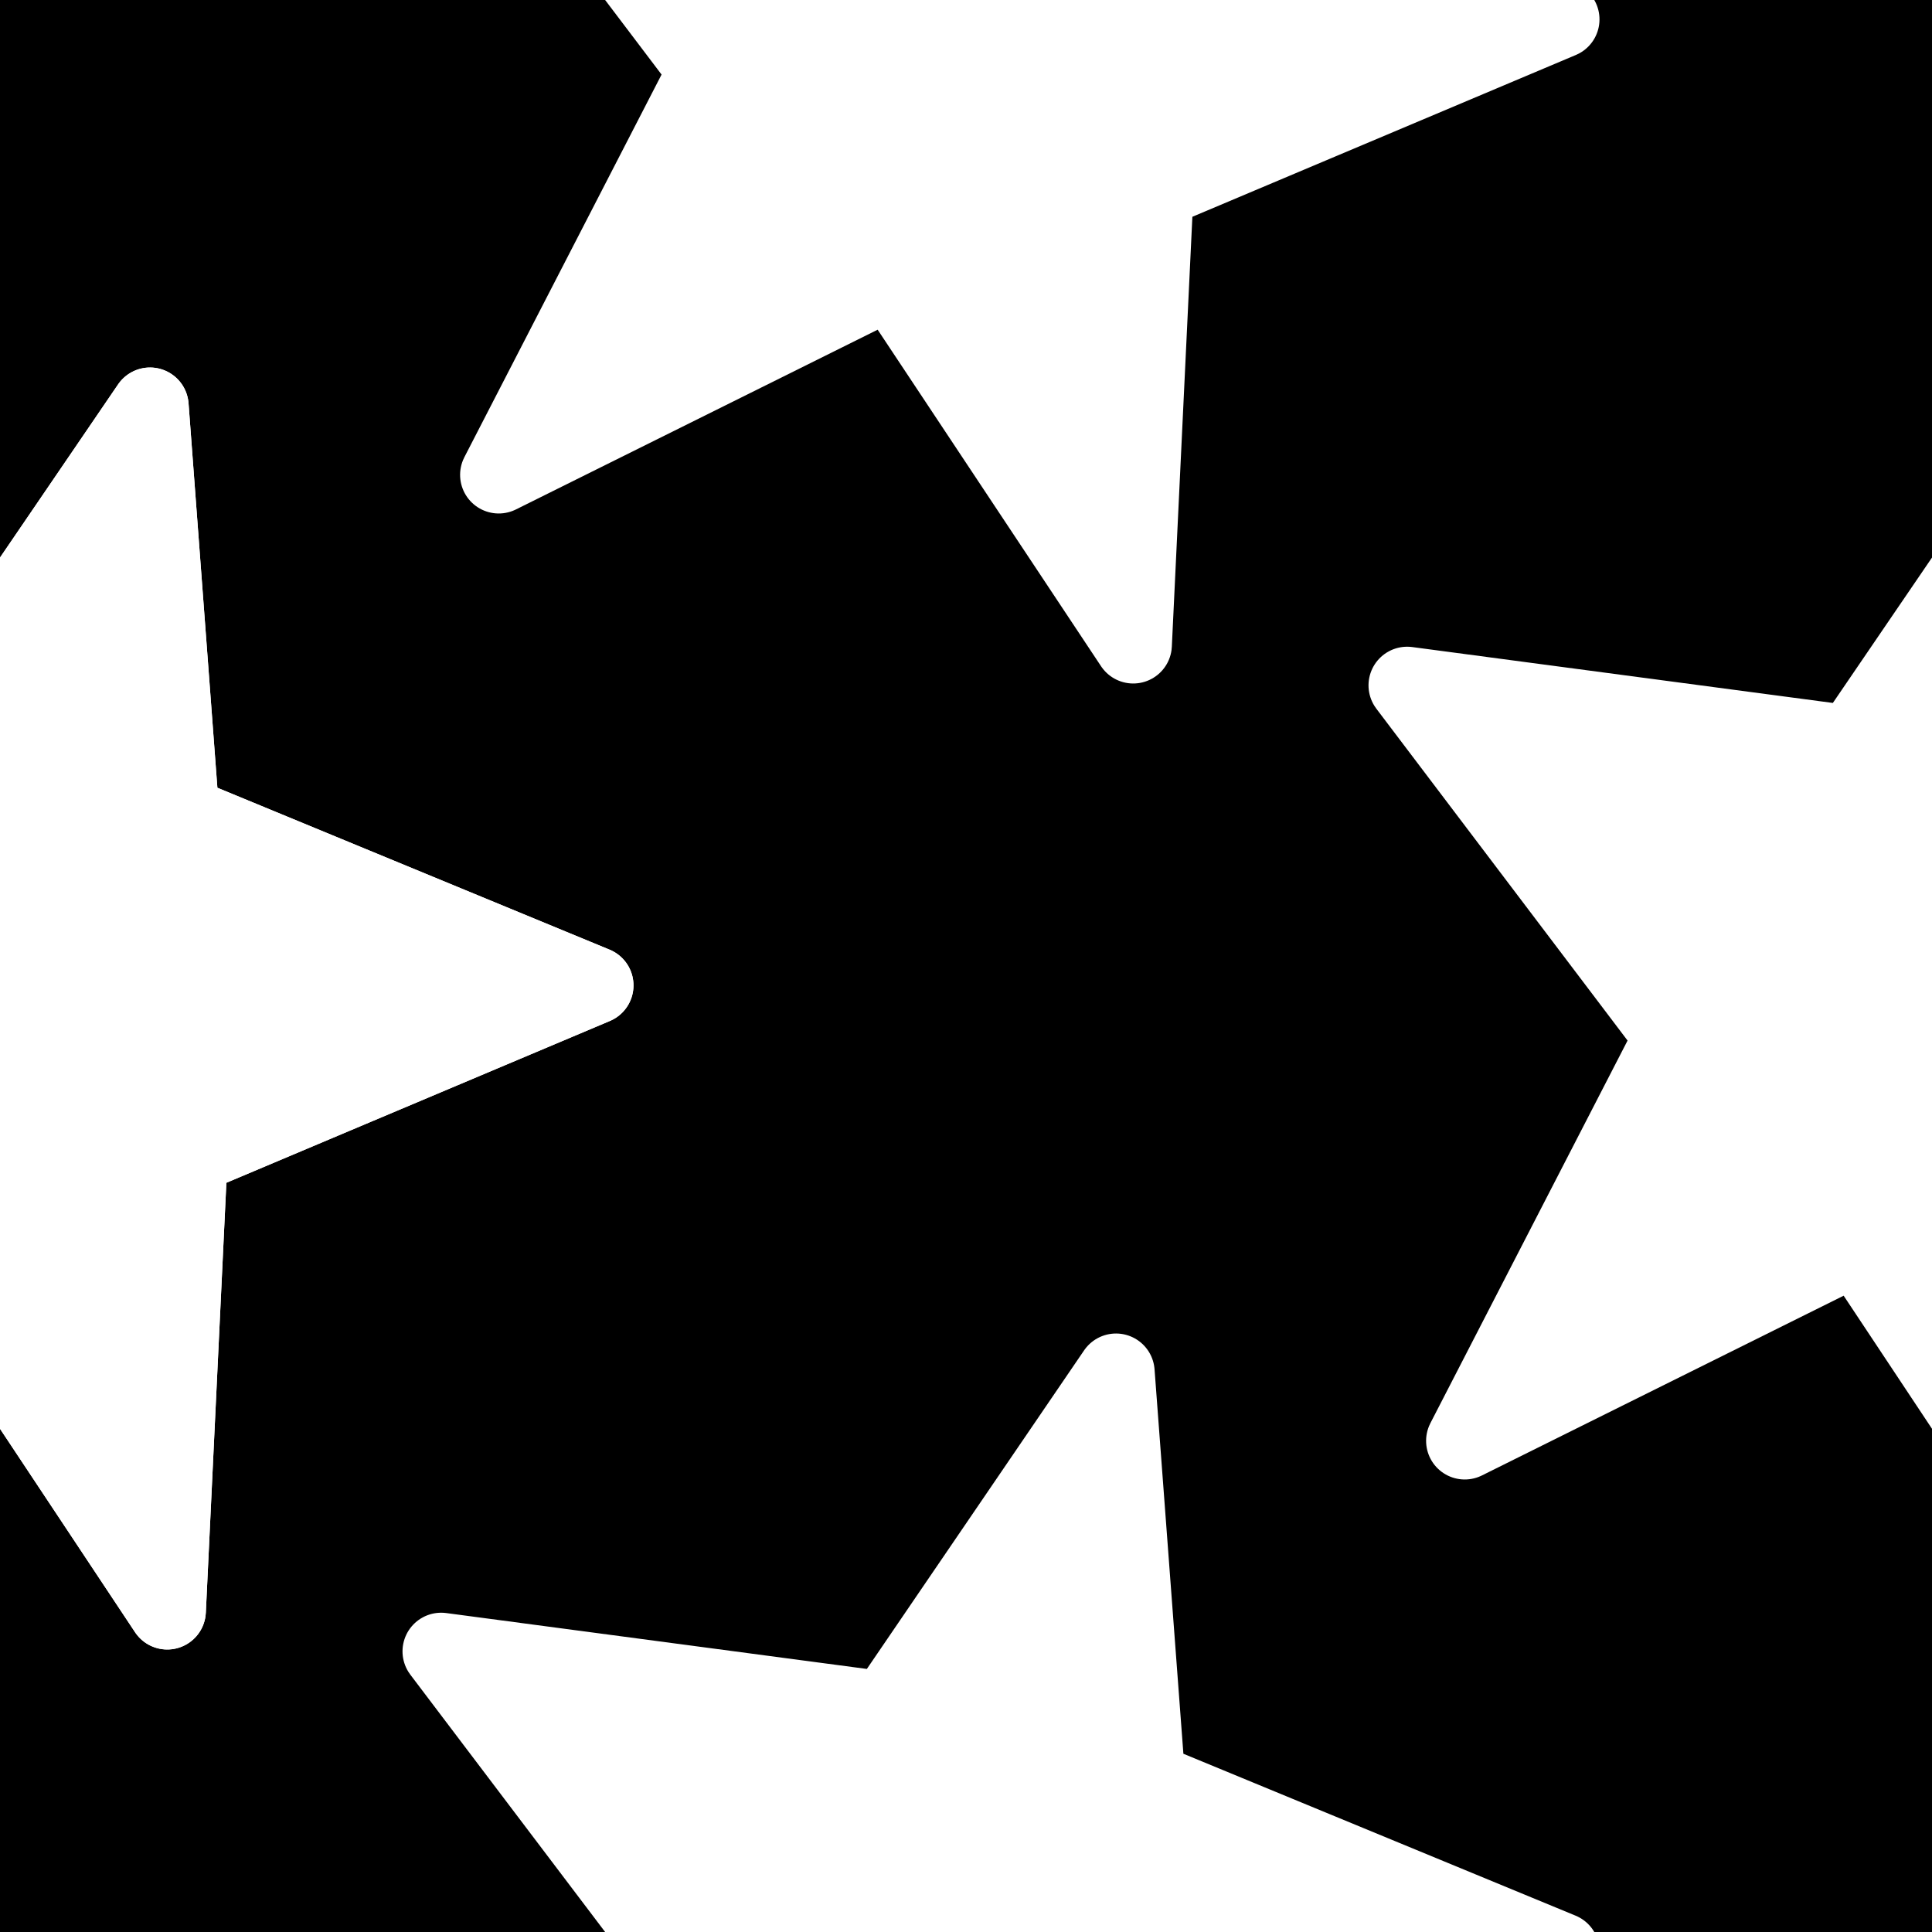
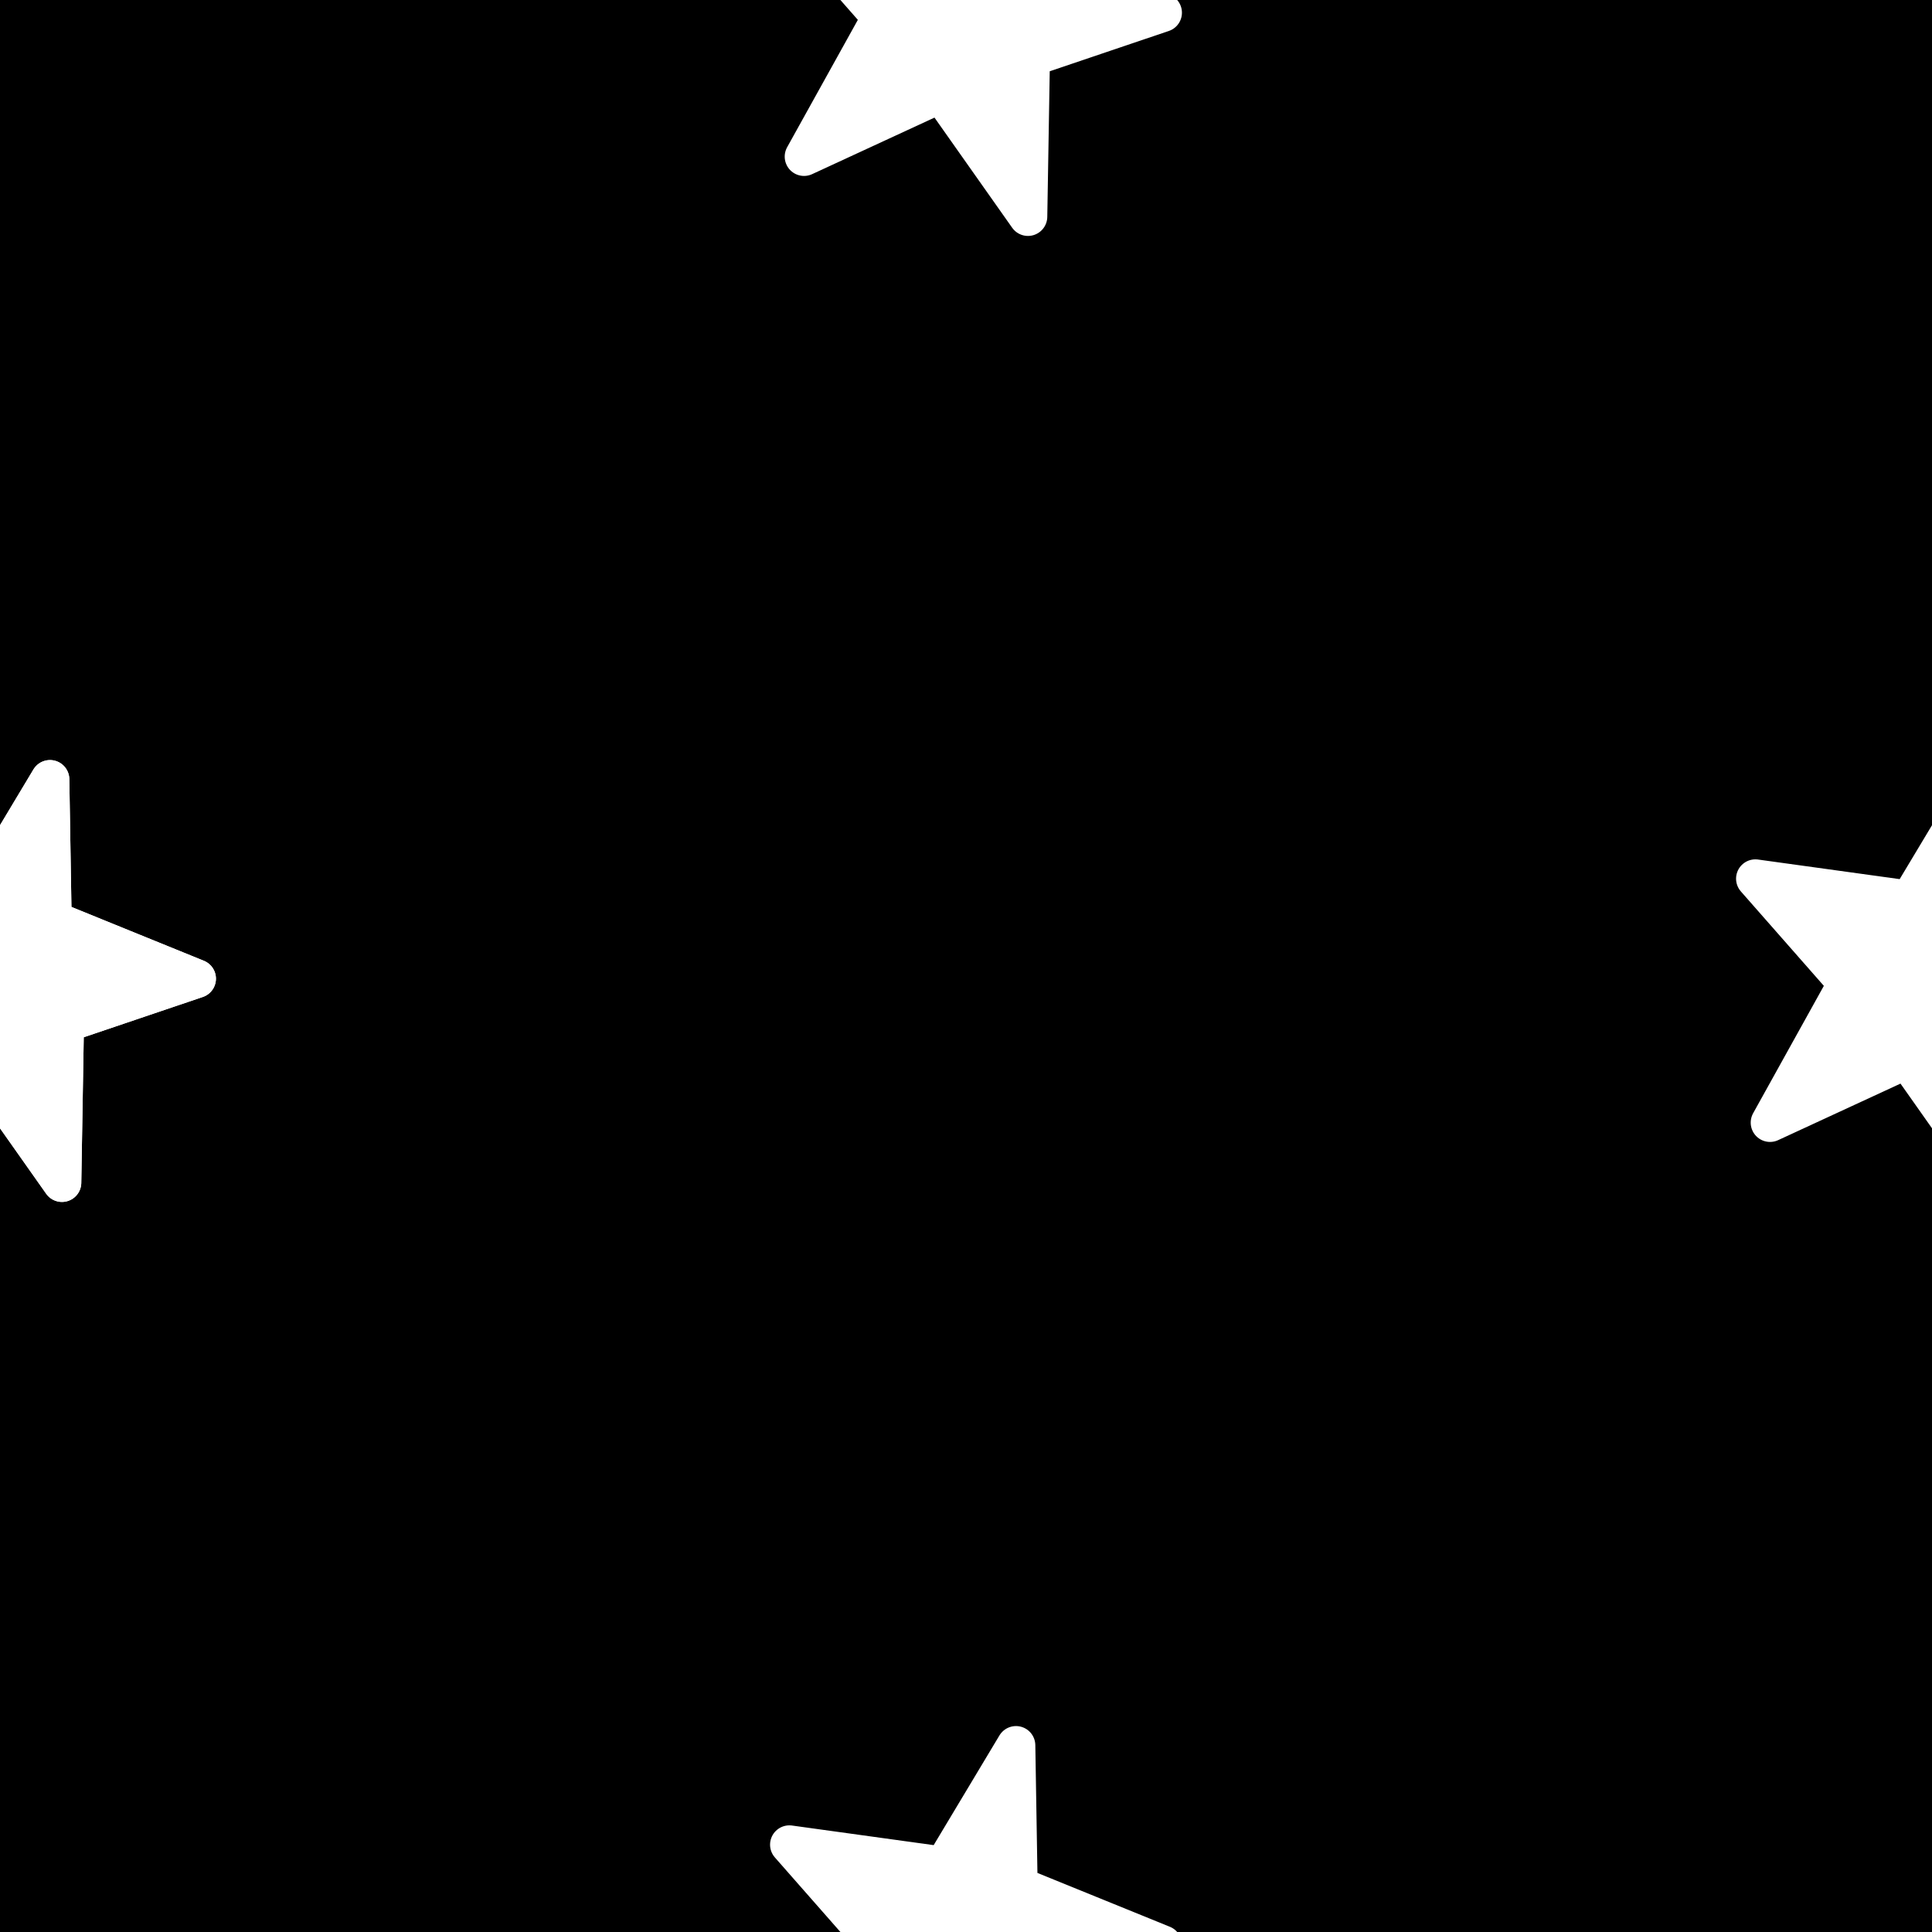
<svg xmlns="http://www.w3.org/2000/svg" width="100" height="100" viewBox="0 0 100 100">
  <rect width="100" height="100" fill="black" />
  <defs>
-     <path id="cute-star" d="M0 -30 L7 -10 L30 -7 L12 7 L17 30 L0 15 L-17 30 L-12 7 L-30 -7 L-7 -10 Z" fill="white" stroke="white" stroke-width="4" stroke-linejoin="round" />
+     <path id="tiny-star" d="M0 -10 L2 -3 L10 -2 L4 2 L6 10 L0 5 L-6 10 L-4 2 L-10 -2 L-2 -3 Z" fill="white" stroke="white" stroke-width="2" stroke-linejoin="round" />
    <g id="star-pattern">
-       <use href="#cute-star" transform="translate(50, 0) rotate(15)" />
-       <use href="#cute-star" transform="translate(100, 50) rotate(15)" />
-       <use href="#cute-star" transform="translate(50, 100) rotate(15)" />
-       <use href="#cute-star" transform="translate(0, 50) rotate(15)" />
+       <use href="#tiny-star" transform="translate(50, 0) rotate(15)" />
+       <use href="#tiny-star" transform="translate(100, 50) rotate(15)" />
+       <use href="#tiny-star" transform="translate(50, 100) rotate(15)" />
+       <use href="#tiny-star" transform="translate(0, 50) rotate(15)" />
    </g>
  </defs>
  <use href="#star-pattern">
    <animate attributeName="x" values="0; 100" dur="4s" repeatCount="indefinite" />
  </use>
  <use href="#star-pattern" x="-100">
    <animate attributeName="x" values="-100; 0" dur="4s" repeatCount="indefinite" />
  </use>
</svg>
